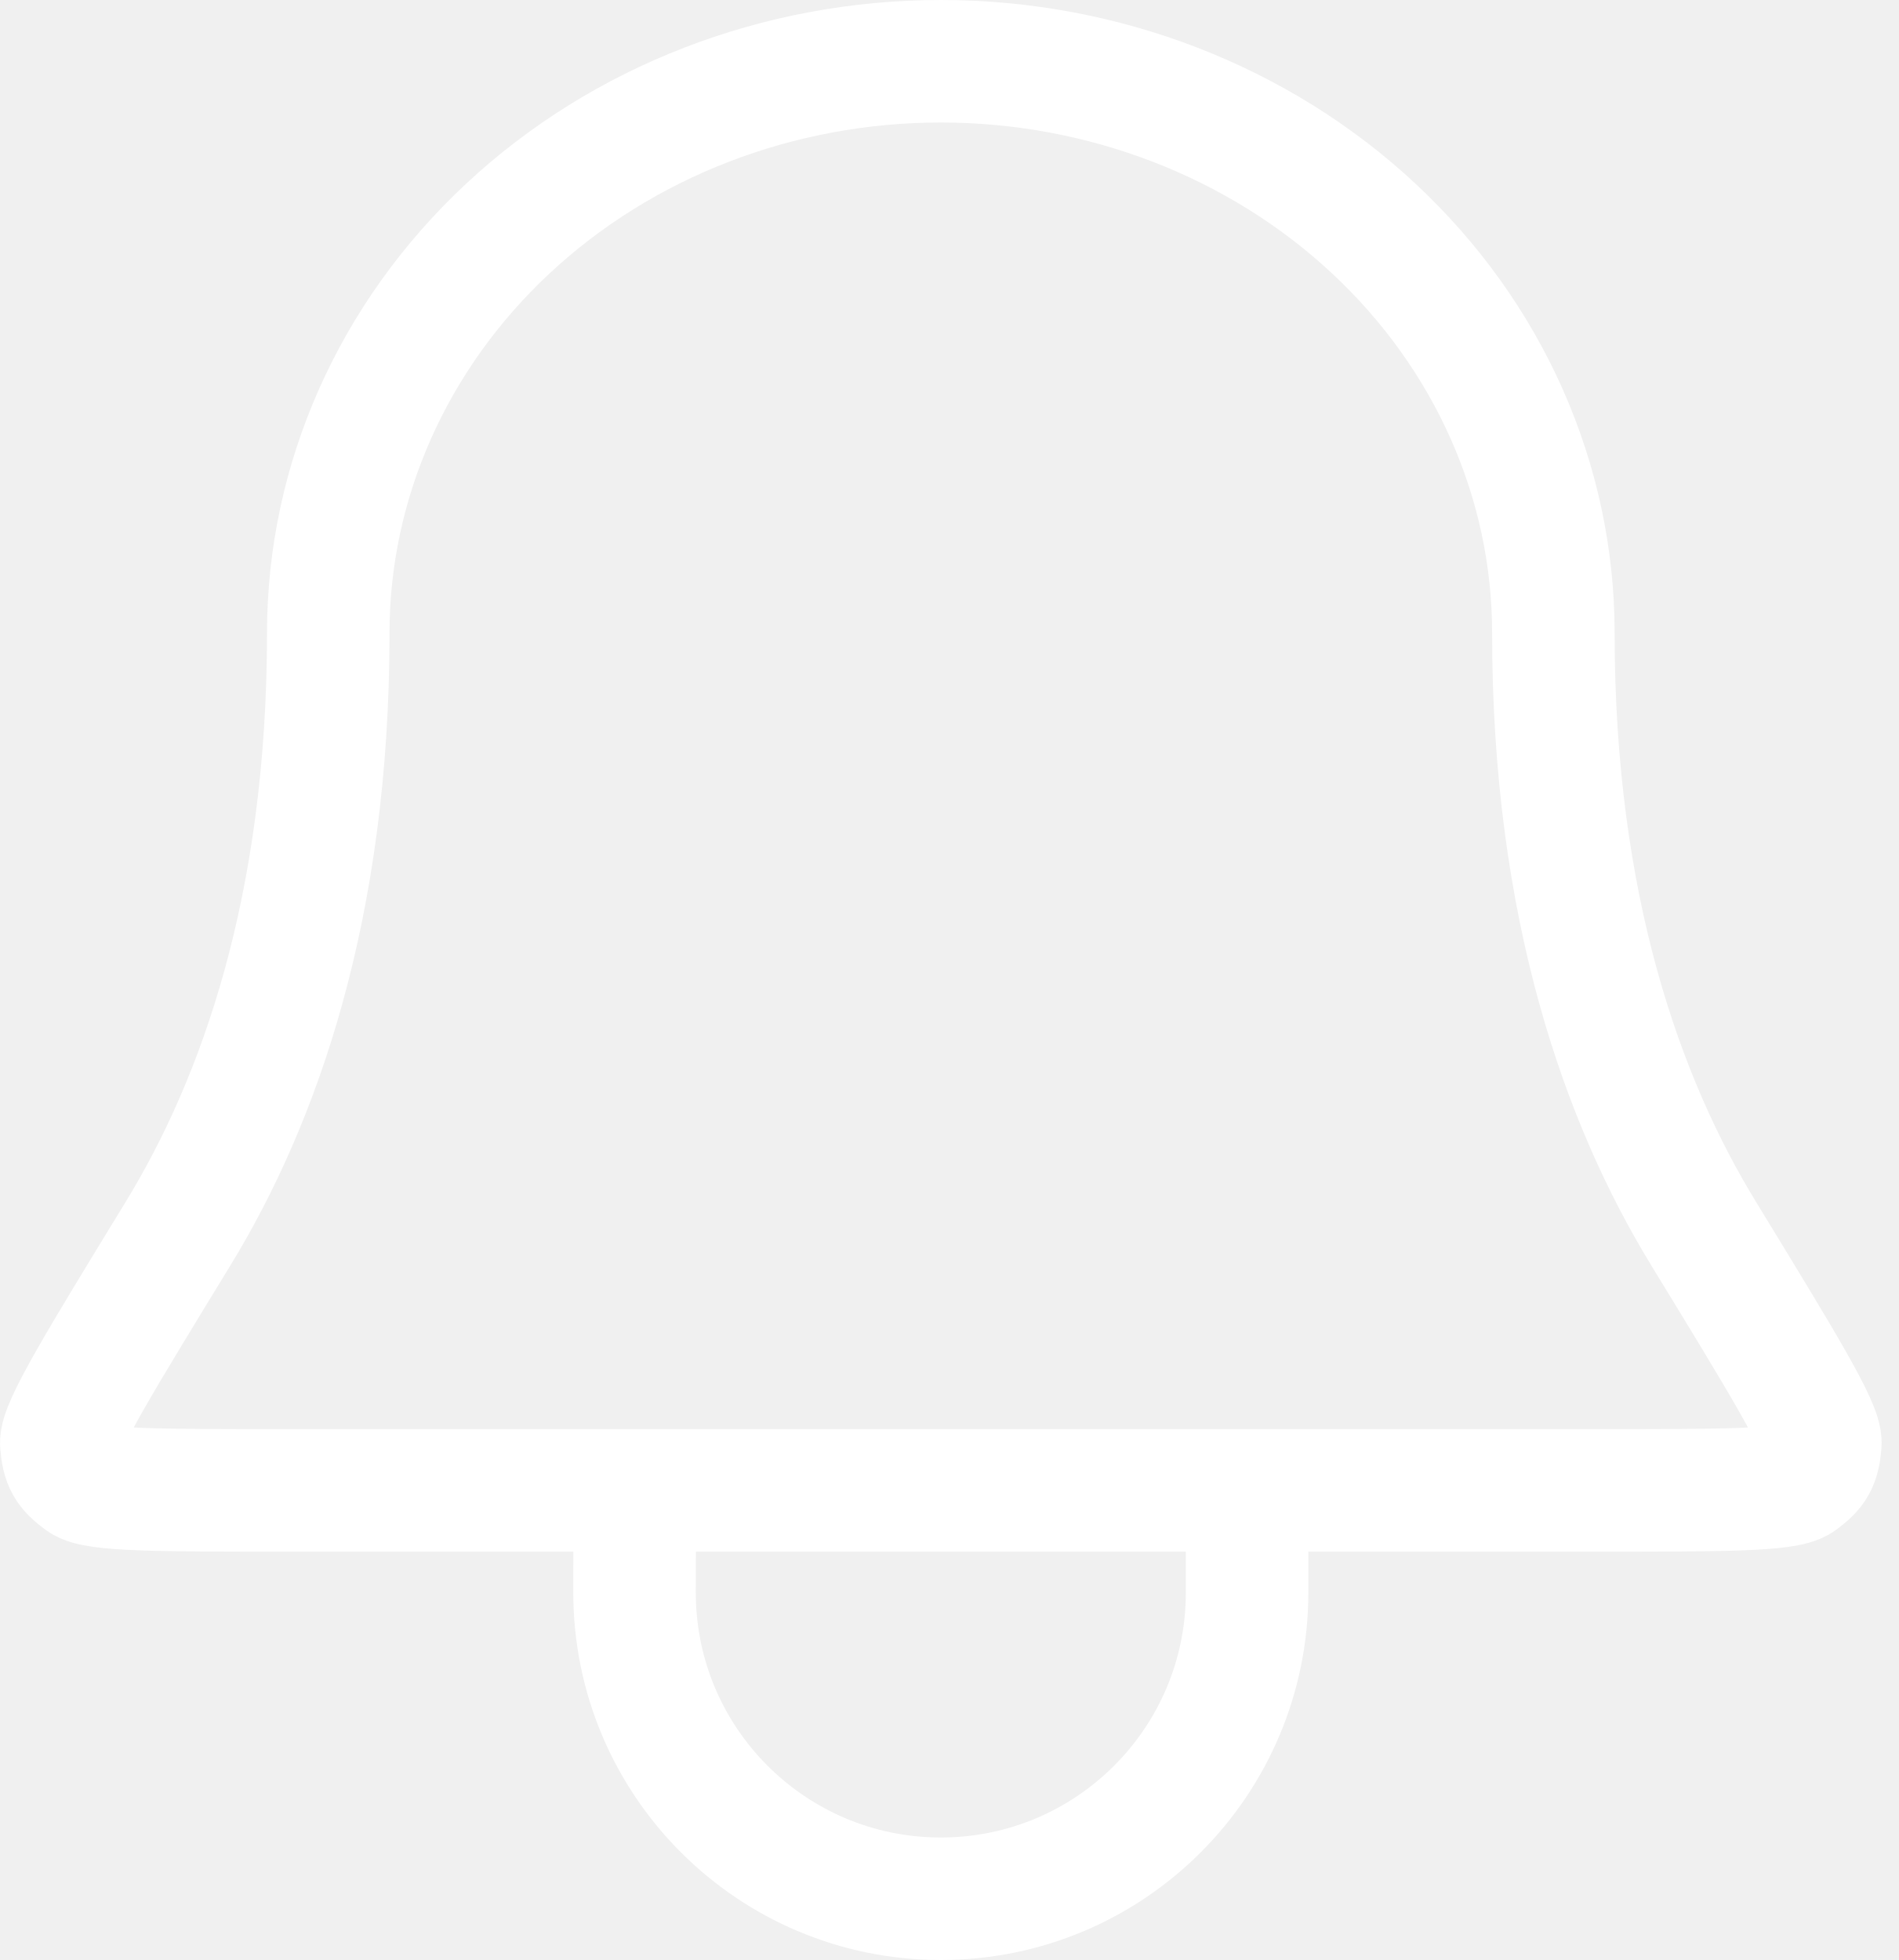
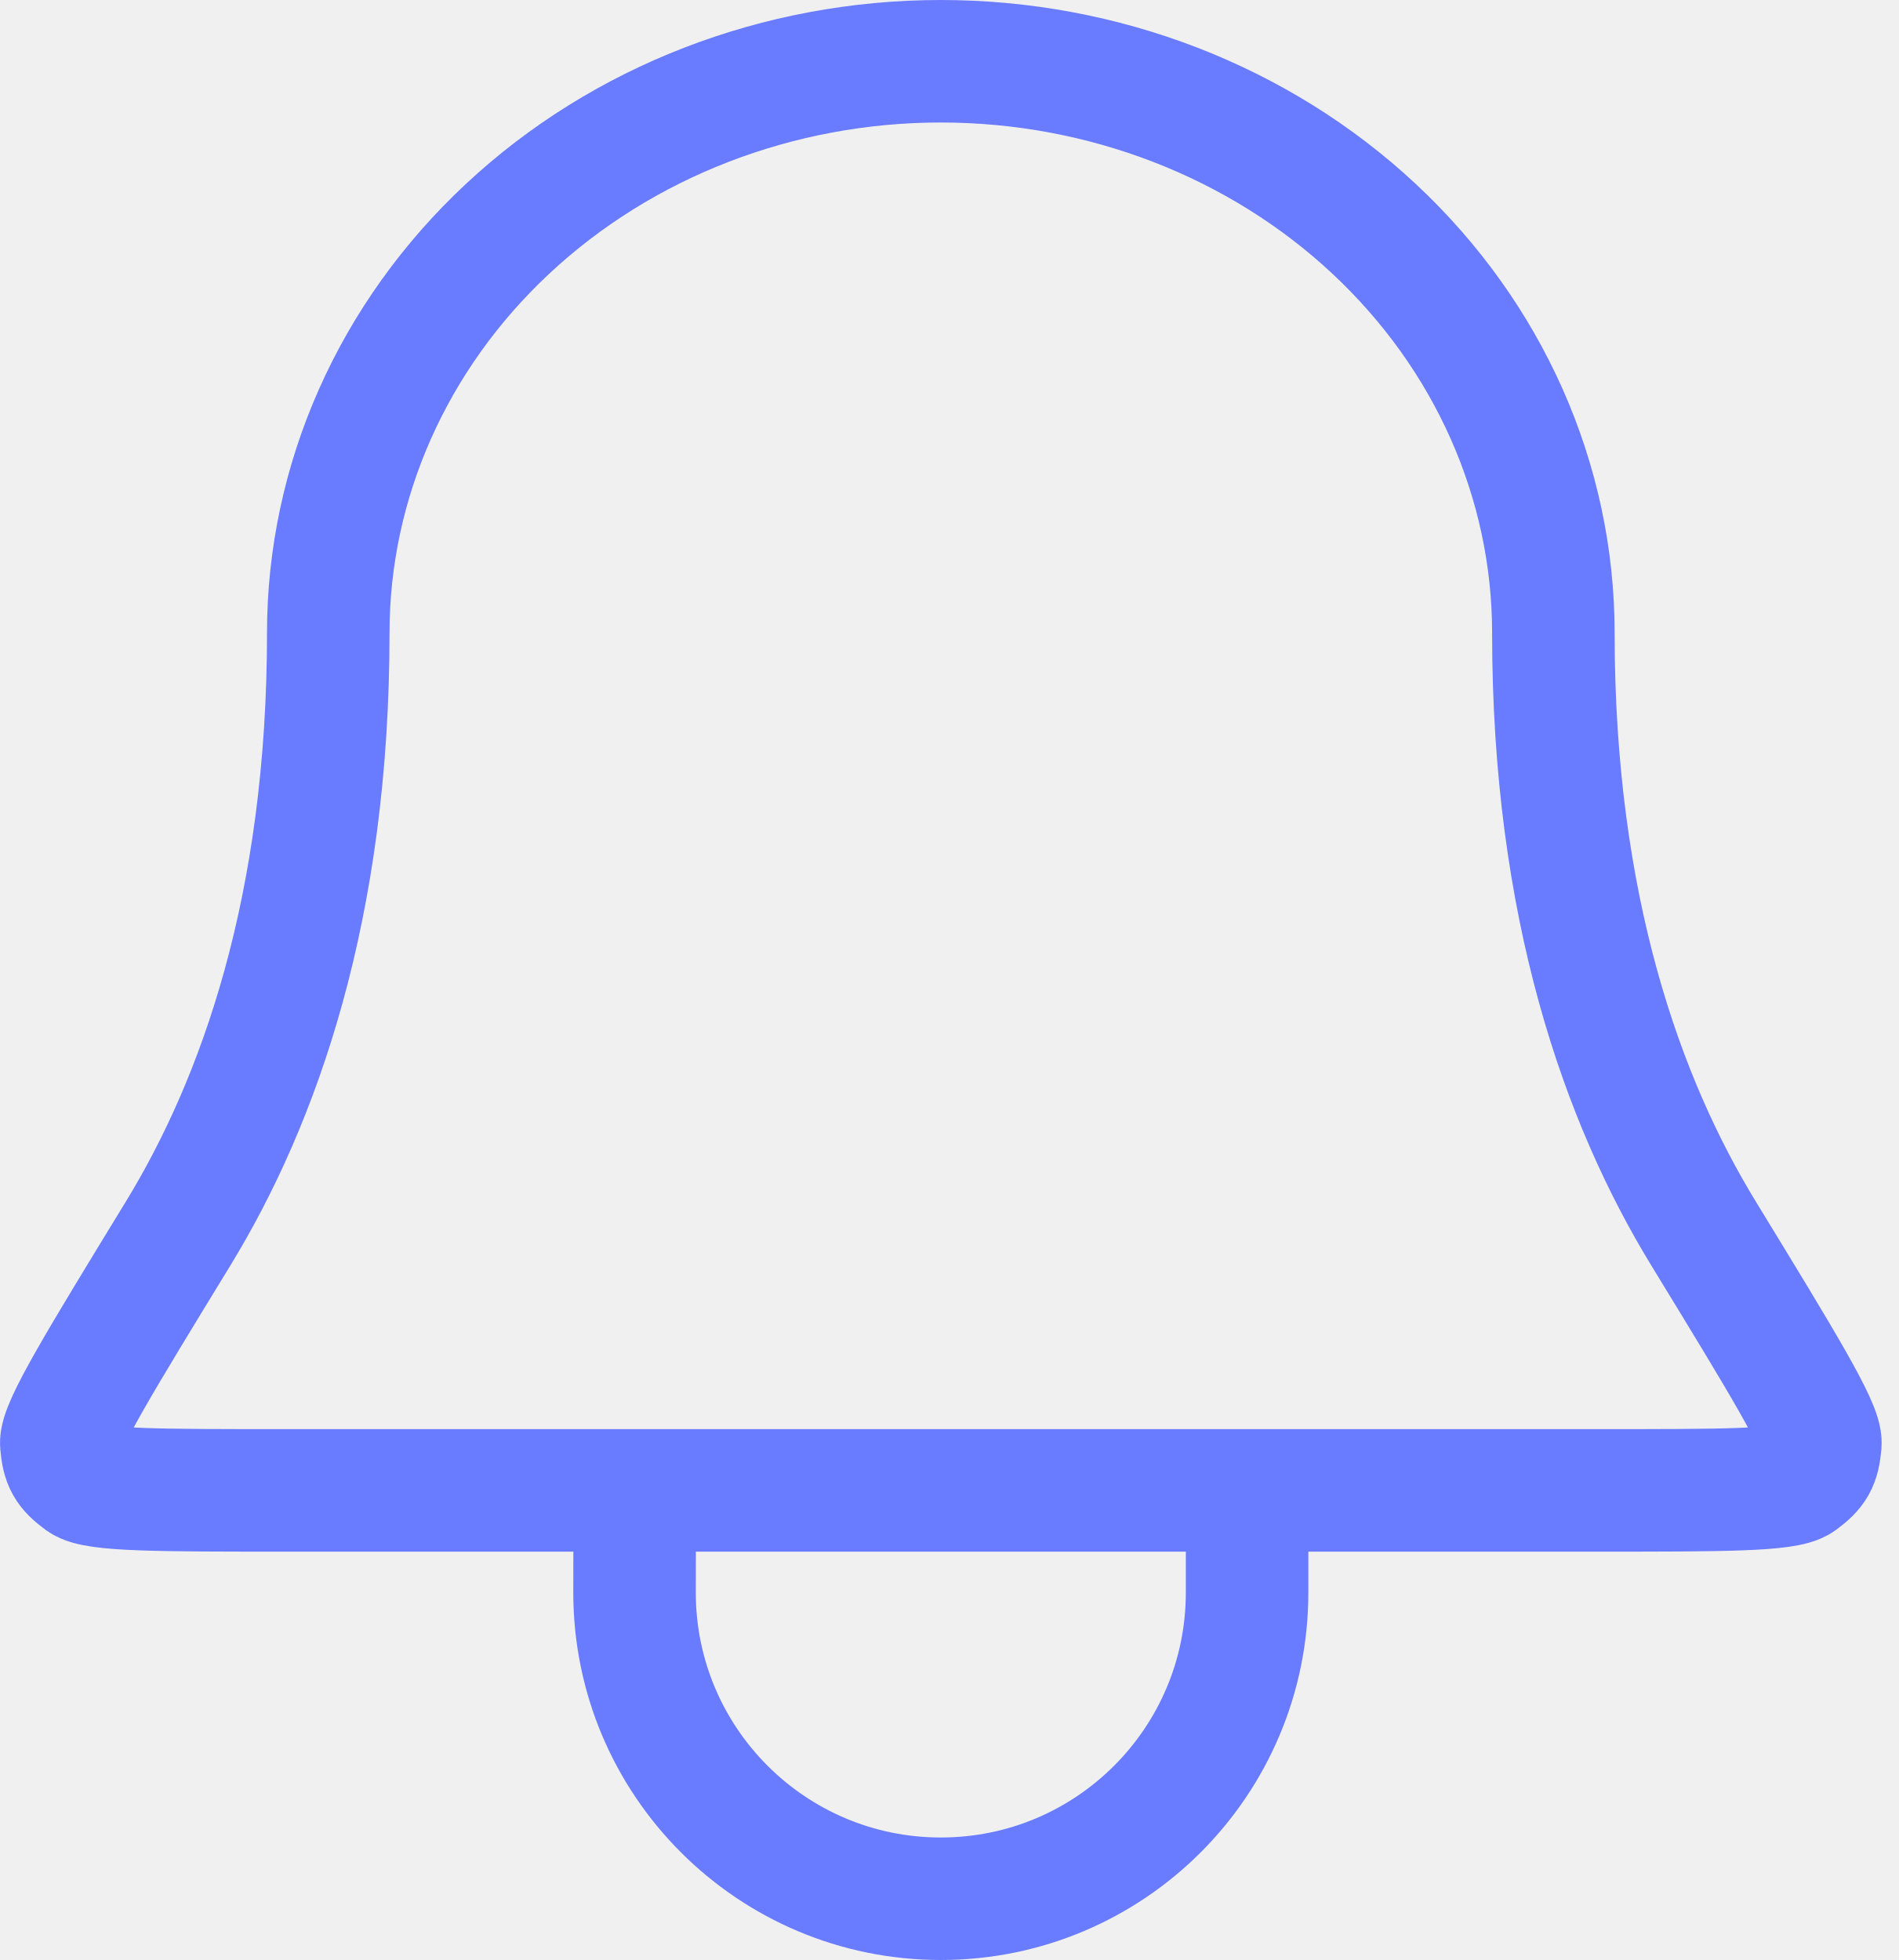
<svg xmlns="http://www.w3.org/2000/svg" width="31" height="32" viewBox="0 0 31 32" fill="none">
-   <path d="M10.362 24.333H4.703C2.605 24.333 1.557 24.333 1.336 24.171C1.088 23.988 1.027 23.88 1.001 23.573C0.977 23.299 1.619 22.248 2.905 20.144C4.232 17.973 5.359 14.81 5.359 10.333C5.359 7.858 6.413 5.484 8.288 3.734C10.164 1.983 12.707 1 15.359 1C18.011 1 20.555 1.983 22.43 3.734C24.306 5.484 25.359 7.858 25.359 10.333C25.359 14.81 26.486 17.973 27.814 20.144C29.099 22.248 29.742 23.299 29.718 23.573C29.691 23.88 29.63 23.988 29.383 24.171C29.162 24.333 28.113 24.333 26.016 24.333H20.359M10.362 24.333L10.359 26C10.359 28.762 12.598 31 15.359 31C18.121 31 20.359 28.762 20.359 26V24.333M10.362 24.333H20.359" stroke="white" stroke-width="2" stroke-linecap="round" stroke-linejoin="round" />
+   <path d="M10.362 24.333H4.703C2.605 24.333 1.557 24.333 1.336 24.171C1.088 23.988 1.027 23.88 1.001 23.573C0.977 23.299 1.619 22.248 2.905 20.144C4.232 17.973 5.359 14.81 5.359 10.333C5.359 7.858 6.413 5.484 8.288 3.734C10.164 1.983 12.707 1 15.359 1C18.011 1 20.555 1.983 22.43 3.734C24.306 5.484 25.359 7.858 25.359 10.333C25.359 14.81 26.486 17.973 27.814 20.144C29.099 22.248 29.742 23.299 29.718 23.573C29.691 23.88 29.63 23.988 29.383 24.171C29.162 24.333 28.113 24.333 26.016 24.333H20.359M10.362 24.333L10.359 26C10.359 28.762 12.598 31 15.359 31C18.121 31 20.359 28.762 20.359 26V24.333M10.362 24.333H20.359" stroke="#697BFF" stroke-width="2" stroke-linecap="round" stroke-linejoin="round" />
</svg>
